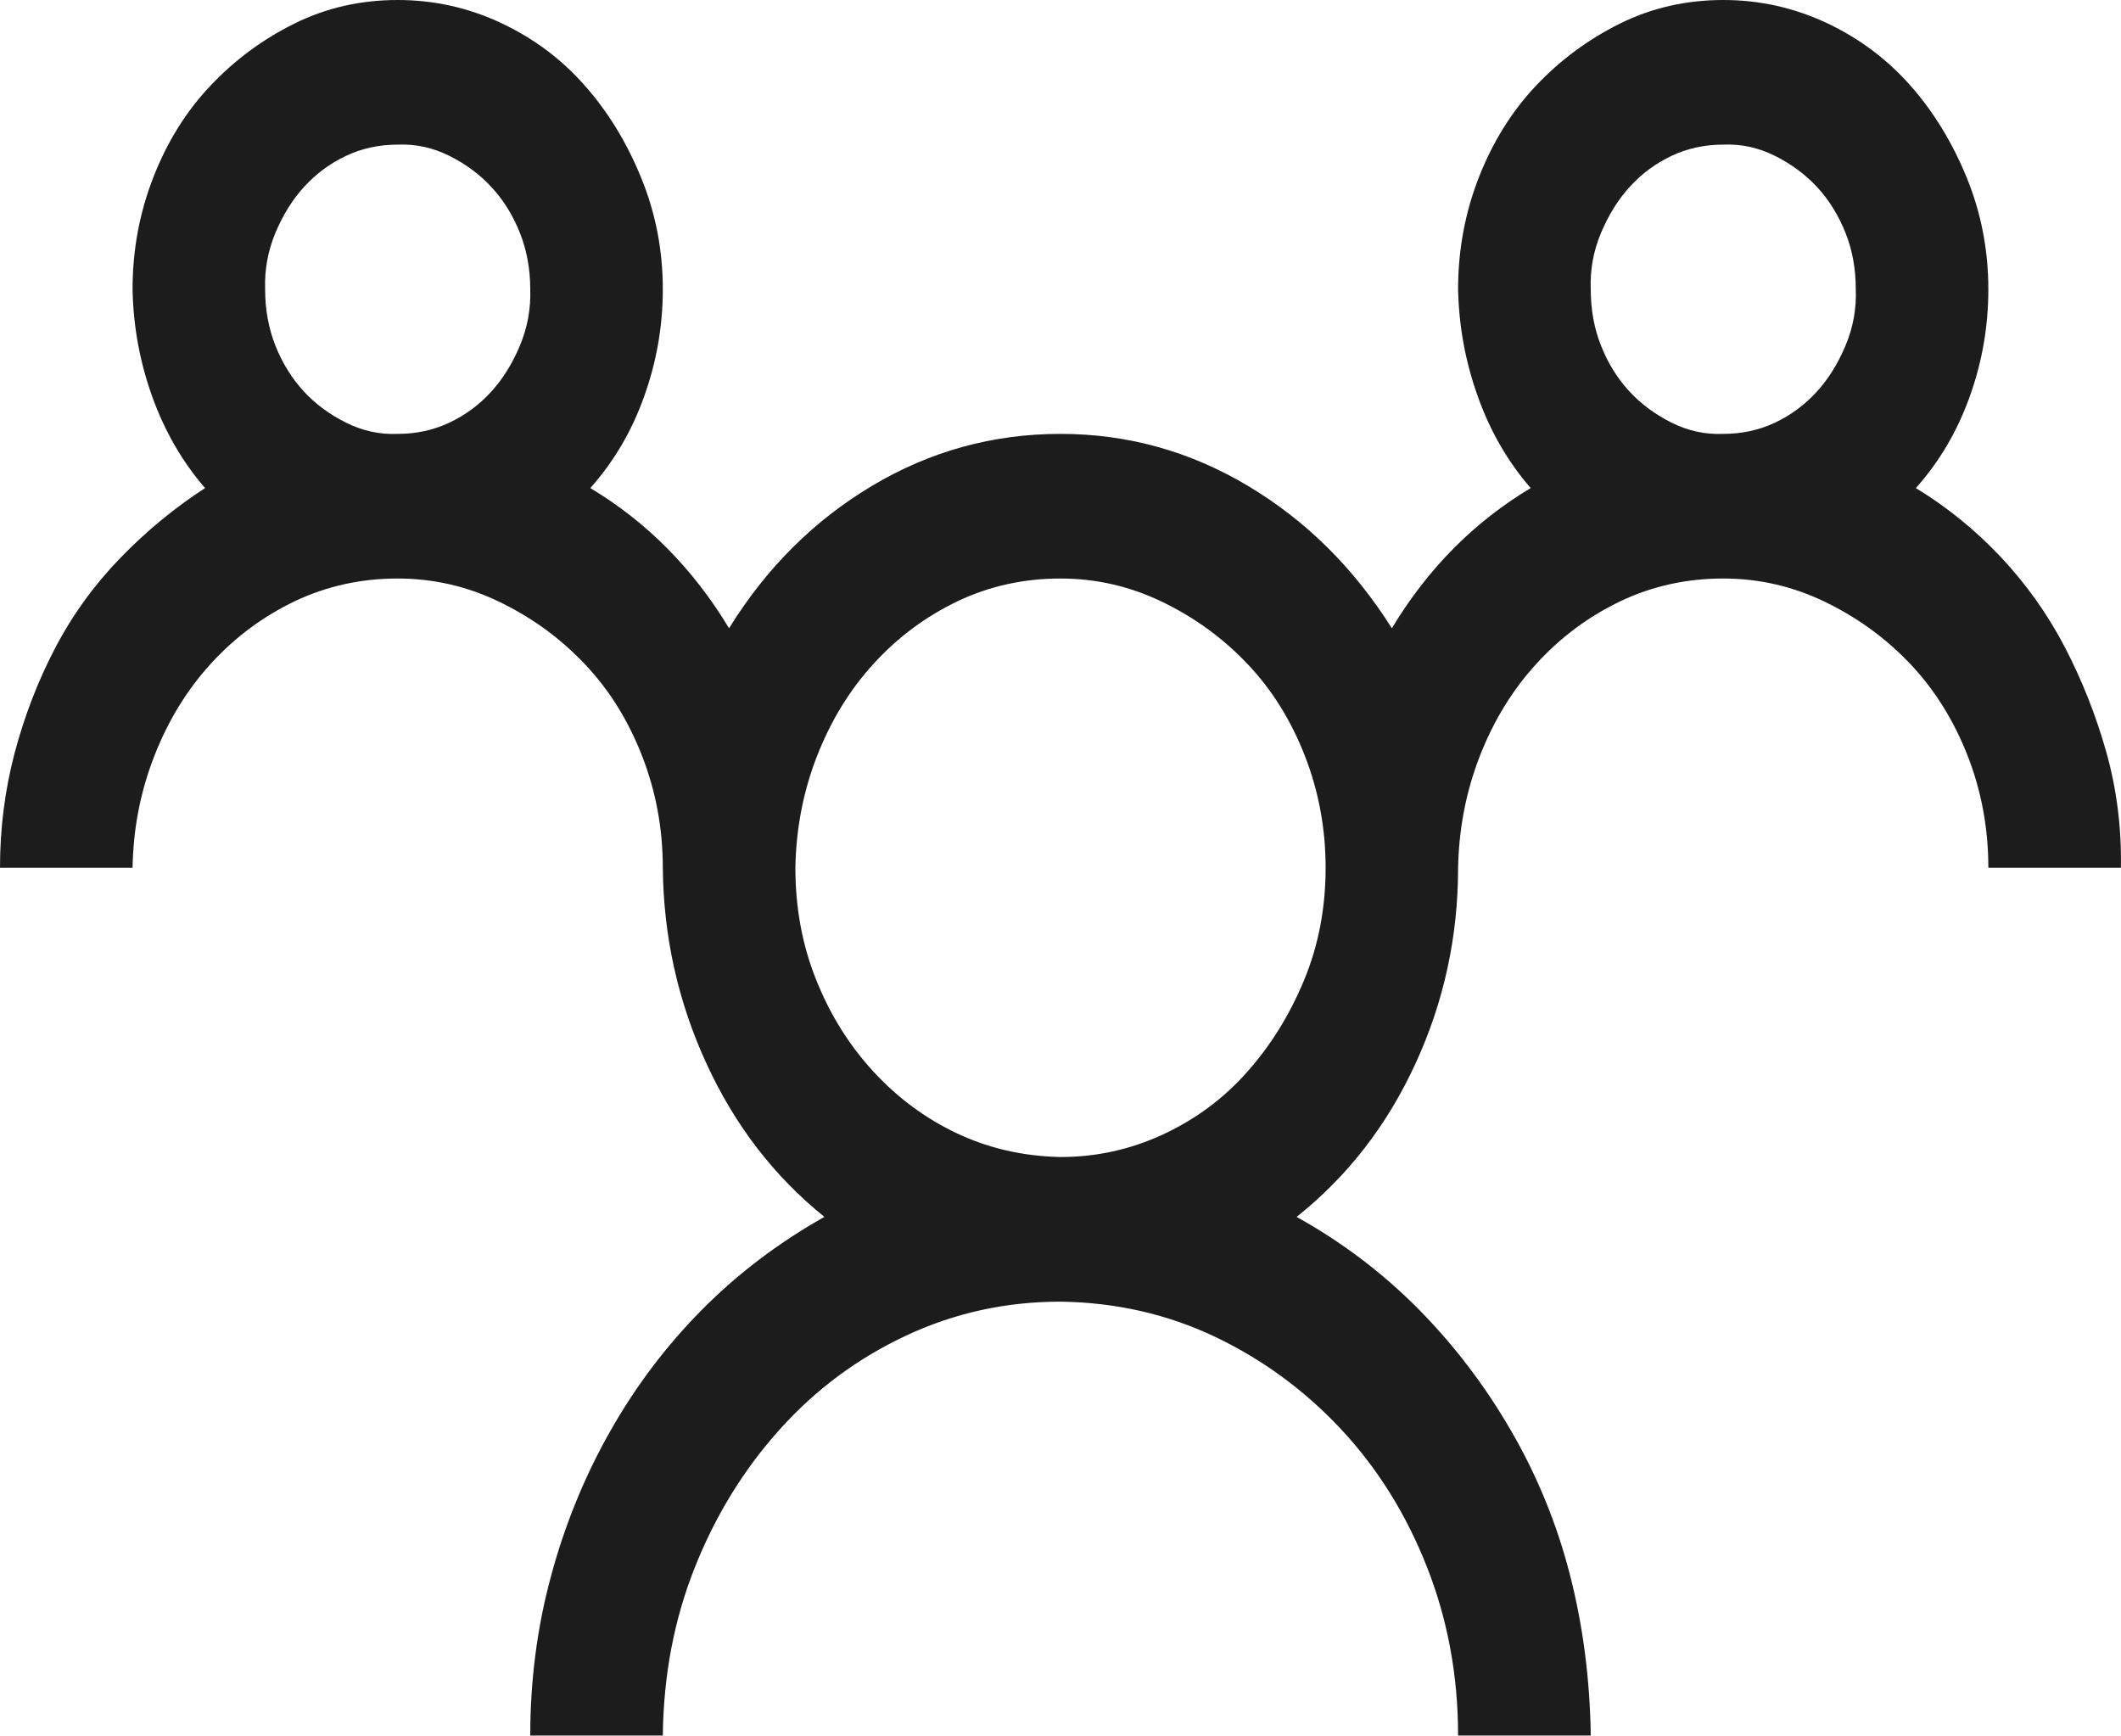
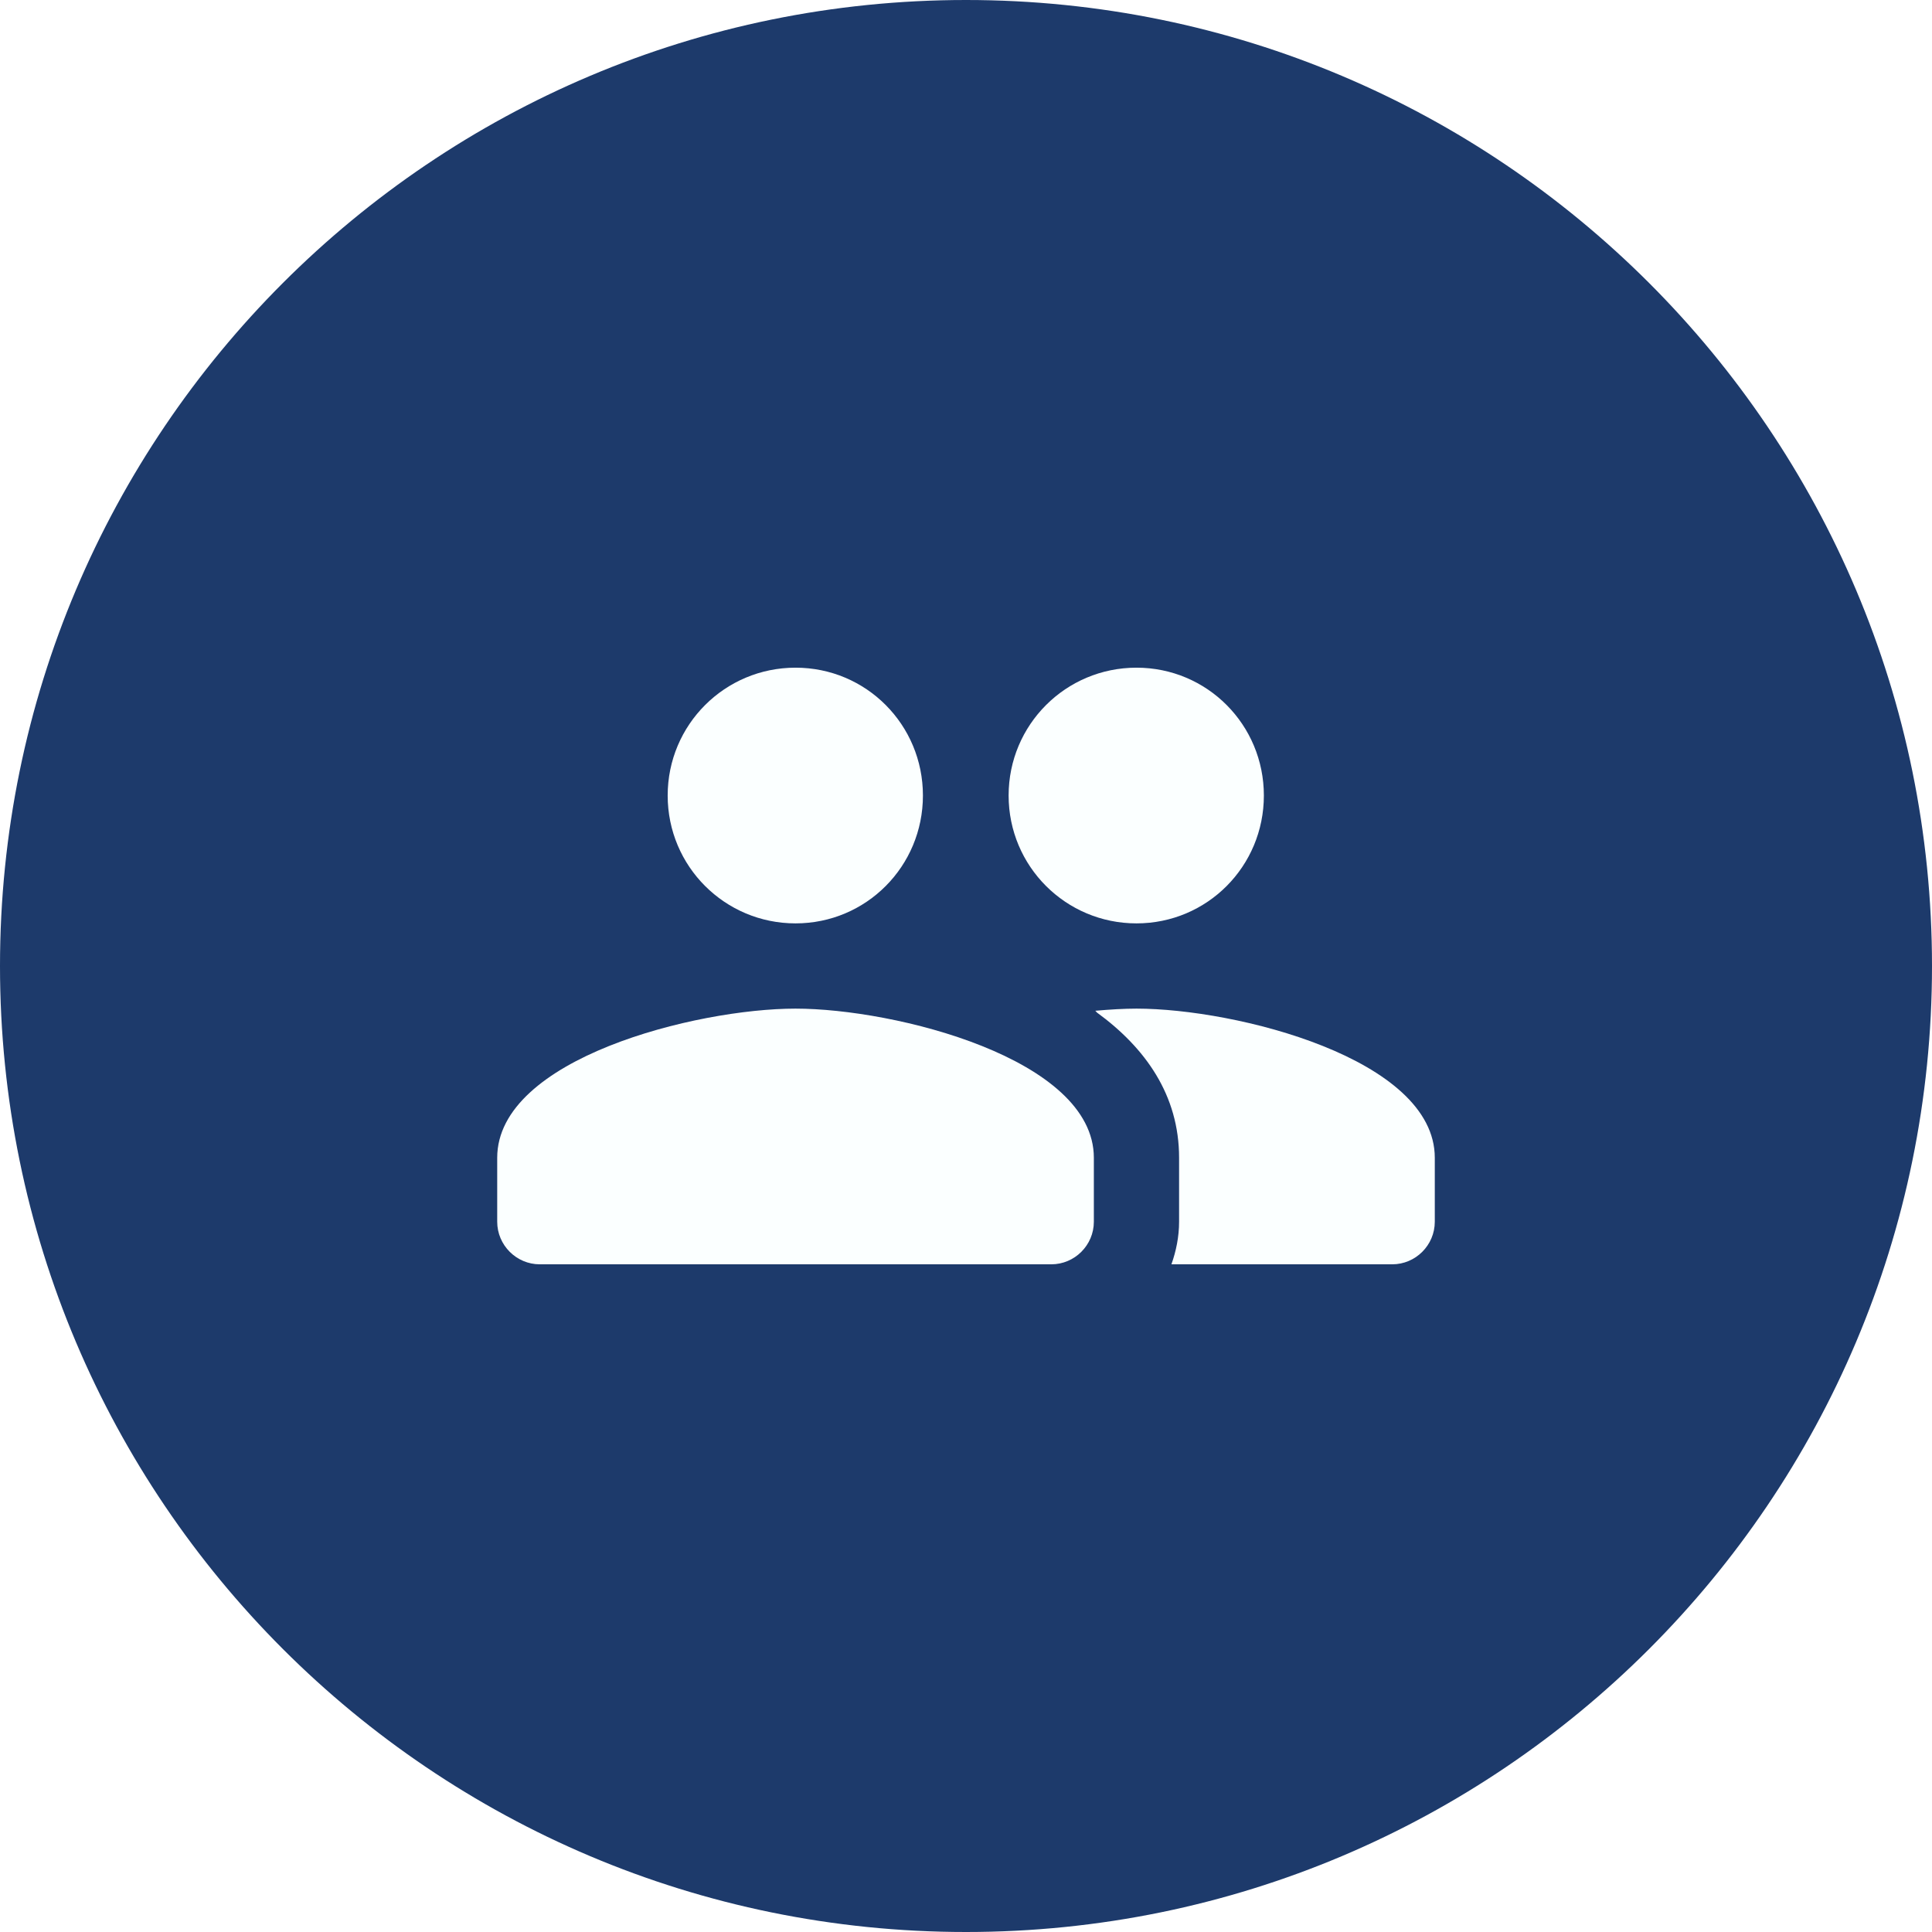
- <svg xmlns="http://www.w3.org/2000/svg" width="22" height="18" viewBox="0 0 22 18" fill="none">
-   <path d="M19.872 5.062C20.195 5.258 20.488 5.496 20.753 5.777C21.018 6.059 21.24 6.371 21.419 6.715C21.598 7.059 21.741 7.422 21.849 7.805C21.956 8.188 22.006 8.586 21.999 9H20.624C20.624 8.594 20.553 8.207 20.41 7.84C20.266 7.473 20.069 7.156 19.819 6.891C19.568 6.625 19.274 6.41 18.938 6.246C18.601 6.082 18.247 6 17.875 6C17.495 6 17.14 6.078 16.811 6.234C16.482 6.391 16.192 6.605 15.941 6.879C15.69 7.152 15.493 7.473 15.35 7.84C15.207 8.207 15.132 8.594 15.124 9C15.124 9.711 14.978 10.387 14.684 11.027C14.39 11.668 13.979 12.199 13.449 12.621C13.914 12.879 14.333 13.195 14.706 13.57C15.078 13.945 15.4 14.367 15.672 14.836C15.944 15.305 16.149 15.805 16.285 16.336C16.421 16.867 16.492 17.422 16.5 18H15.124C15.124 17.383 15.017 16.801 14.802 16.254C14.587 15.707 14.29 15.23 13.911 14.824C13.531 14.418 13.094 14.098 12.6 13.863C12.106 13.629 11.573 13.508 11 13.5C10.434 13.5 9.9 13.617 9.399 13.852C8.898 14.086 8.461 14.41 8.089 14.824C7.716 15.238 7.423 15.715 7.208 16.254C6.993 16.793 6.882 17.375 6.875 18H5.5C5.5 17.43 5.571 16.879 5.715 16.348C5.858 15.816 6.062 15.316 6.327 14.848C6.592 14.379 6.911 13.957 7.283 13.582C7.655 13.207 8.078 12.887 8.551 12.621C8.028 12.199 7.62 11.668 7.326 11.027C7.032 10.387 6.882 9.711 6.875 9C6.875 8.594 6.803 8.207 6.66 7.84C6.517 7.473 6.32 7.156 6.069 6.891C5.819 6.625 5.525 6.41 5.188 6.246C4.852 6.082 4.497 6 4.125 6C3.745 6 3.391 6.078 3.061 6.234C2.732 6.391 2.442 6.605 2.191 6.879C1.941 7.152 1.744 7.473 1.601 7.84C1.457 8.207 1.382 8.594 1.375 9H0C0 8.594 0.05 8.199 0.15 7.816C0.251 7.434 0.39 7.07 0.569 6.727C0.748 6.383 0.974 6.07 1.246 5.789C1.518 5.508 1.812 5.266 2.127 5.062C1.891 4.789 1.708 4.473 1.579 4.113C1.45 3.754 1.382 3.383 1.375 3C1.375 2.594 1.447 2.207 1.59 1.84C1.733 1.473 1.93 1.156 2.181 0.891C2.431 0.625 2.721 0.41 3.051 0.246C3.38 0.082 3.738 0 4.125 0C4.497 0 4.852 0.078 5.188 0.234C5.525 0.391 5.815 0.605 6.058 0.879C6.302 1.152 6.499 1.473 6.649 1.84C6.8 2.207 6.875 2.594 6.875 3C6.875 3.383 6.81 3.754 6.681 4.113C6.553 4.473 6.366 4.789 6.123 5.062C6.71 5.414 7.19 5.898 7.562 6.516C7.949 5.891 8.443 5.398 9.045 5.039C9.646 4.68 10.298 4.5 11 4.5C11.694 4.5 12.342 4.68 12.944 5.039C13.546 5.398 14.043 5.891 14.437 6.516C14.809 5.898 15.289 5.414 15.877 5.062C15.64 4.789 15.457 4.473 15.329 4.113C15.2 3.754 15.132 3.383 15.124 3C15.124 2.594 15.196 2.207 15.339 1.84C15.483 1.473 15.68 1.156 15.93 0.891C16.181 0.625 16.471 0.41 16.8 0.246C17.13 0.082 17.488 0 17.875 0C18.247 0 18.601 0.078 18.938 0.234C19.274 0.391 19.564 0.605 19.808 0.879C20.052 1.152 20.248 1.473 20.399 1.84C20.549 2.207 20.624 2.594 20.624 3C20.624 3.383 20.56 3.754 20.431 4.113C20.302 4.473 20.116 4.789 19.872 5.062ZM2.75 3C2.75 3.211 2.786 3.406 2.857 3.586C2.929 3.766 3.026 3.922 3.147 4.055C3.269 4.188 3.416 4.297 3.588 4.383C3.76 4.469 3.939 4.508 4.125 4.5C4.318 4.5 4.497 4.461 4.662 4.383C4.827 4.305 4.97 4.199 5.092 4.066C5.213 3.934 5.314 3.773 5.392 3.586C5.471 3.398 5.507 3.203 5.5 3C5.5 2.789 5.464 2.594 5.392 2.414C5.321 2.234 5.224 2.078 5.102 1.945C4.981 1.812 4.834 1.703 4.662 1.617C4.49 1.531 4.311 1.492 4.125 1.5C3.932 1.5 3.752 1.539 3.588 1.617C3.423 1.695 3.28 1.801 3.158 1.934C3.036 2.066 2.936 2.227 2.857 2.414C2.779 2.602 2.743 2.797 2.75 3ZM11 12C11.372 12 11.726 11.922 12.063 11.766C12.4 11.609 12.69 11.395 12.933 11.121C13.177 10.848 13.374 10.531 13.524 10.172C13.674 9.812 13.75 9.422 13.75 9C13.75 8.594 13.678 8.207 13.535 7.84C13.392 7.473 13.195 7.156 12.944 6.891C12.693 6.625 12.4 6.41 12.063 6.246C11.726 6.082 11.372 6 11 6C10.62 6 10.266 6.078 9.936 6.234C9.607 6.391 9.317 6.605 9.066 6.879C8.815 7.152 8.619 7.473 8.475 7.84C8.332 8.207 8.257 8.594 8.25 9C8.25 9.414 8.321 9.801 8.465 10.16C8.608 10.52 8.805 10.836 9.055 11.109C9.306 11.383 9.596 11.598 9.925 11.754C10.255 11.91 10.613 11.992 11 12ZM16.5 3C16.5 3.211 16.535 3.406 16.607 3.586C16.678 3.766 16.775 3.922 16.897 4.055C17.019 4.188 17.166 4.297 17.337 4.383C17.509 4.469 17.688 4.508 17.875 4.5C18.068 4.5 18.247 4.461 18.412 4.383C18.576 4.305 18.72 4.199 18.841 4.066C18.963 3.934 19.063 3.773 19.142 3.586C19.221 3.398 19.257 3.203 19.249 3C19.249 2.789 19.214 2.594 19.142 2.414C19.07 2.234 18.974 2.078 18.852 1.945C18.73 1.812 18.583 1.703 18.412 1.617C18.24 1.531 18.061 1.492 17.875 1.5C17.681 1.5 17.502 1.539 17.337 1.617C17.173 1.695 17.029 1.801 16.908 1.934C16.786 2.066 16.686 2.227 16.607 2.414C16.528 2.602 16.492 2.797 16.5 3Z" fill="#1C1C1C" />
+ <svg xmlns="http://www.w3.org/2000/svg" width="34" height="34" viewBox="0 0 34 34" fill="none">
+   <rect width="34" height="34" rx="17" fill="#1D3A6B" />
+   <path d="M20 16.25C21.245 16.25 22.242 15.245 22.242 14C22.242 12.755 21.245 11.75 20 11.75C18.755 11.75 17.75 12.755 17.75 14C17.75 15.245 18.755 16.25 20 16.25ZM14 16.25C15.245 16.25 16.242 15.245 16.242 14C16.242 12.755 15.245 11.75 14 11.75C12.755 11.75 11.75 12.755 11.75 14C11.75 15.245 12.755 16.25 14 16.25ZM14 17.75C12.252 17.75 8.75 18.628 8.75 20.375V21.5C8.75 21.913 9.088 22.25 9.5 22.25H18.5C18.913 22.25 19.25 21.913 19.25 21.5V20.375C19.25 18.628 15.748 17.75 14 17.75ZM20 17.75C19.782 17.75 19.535 17.765 19.273 17.788C19.288 17.795 19.295 17.81 19.302 17.817C20.157 18.44 20.75 19.273 20.75 20.375V21.5C20.75 21.762 20.698 22.017 20.615 22.25H24.5C24.913 22.25 25.25 21.913 25.25 21.5V20.375C25.25 18.628 21.747 17.75 20 17.75Z" fill="#FBFFFF" />
</svg>
